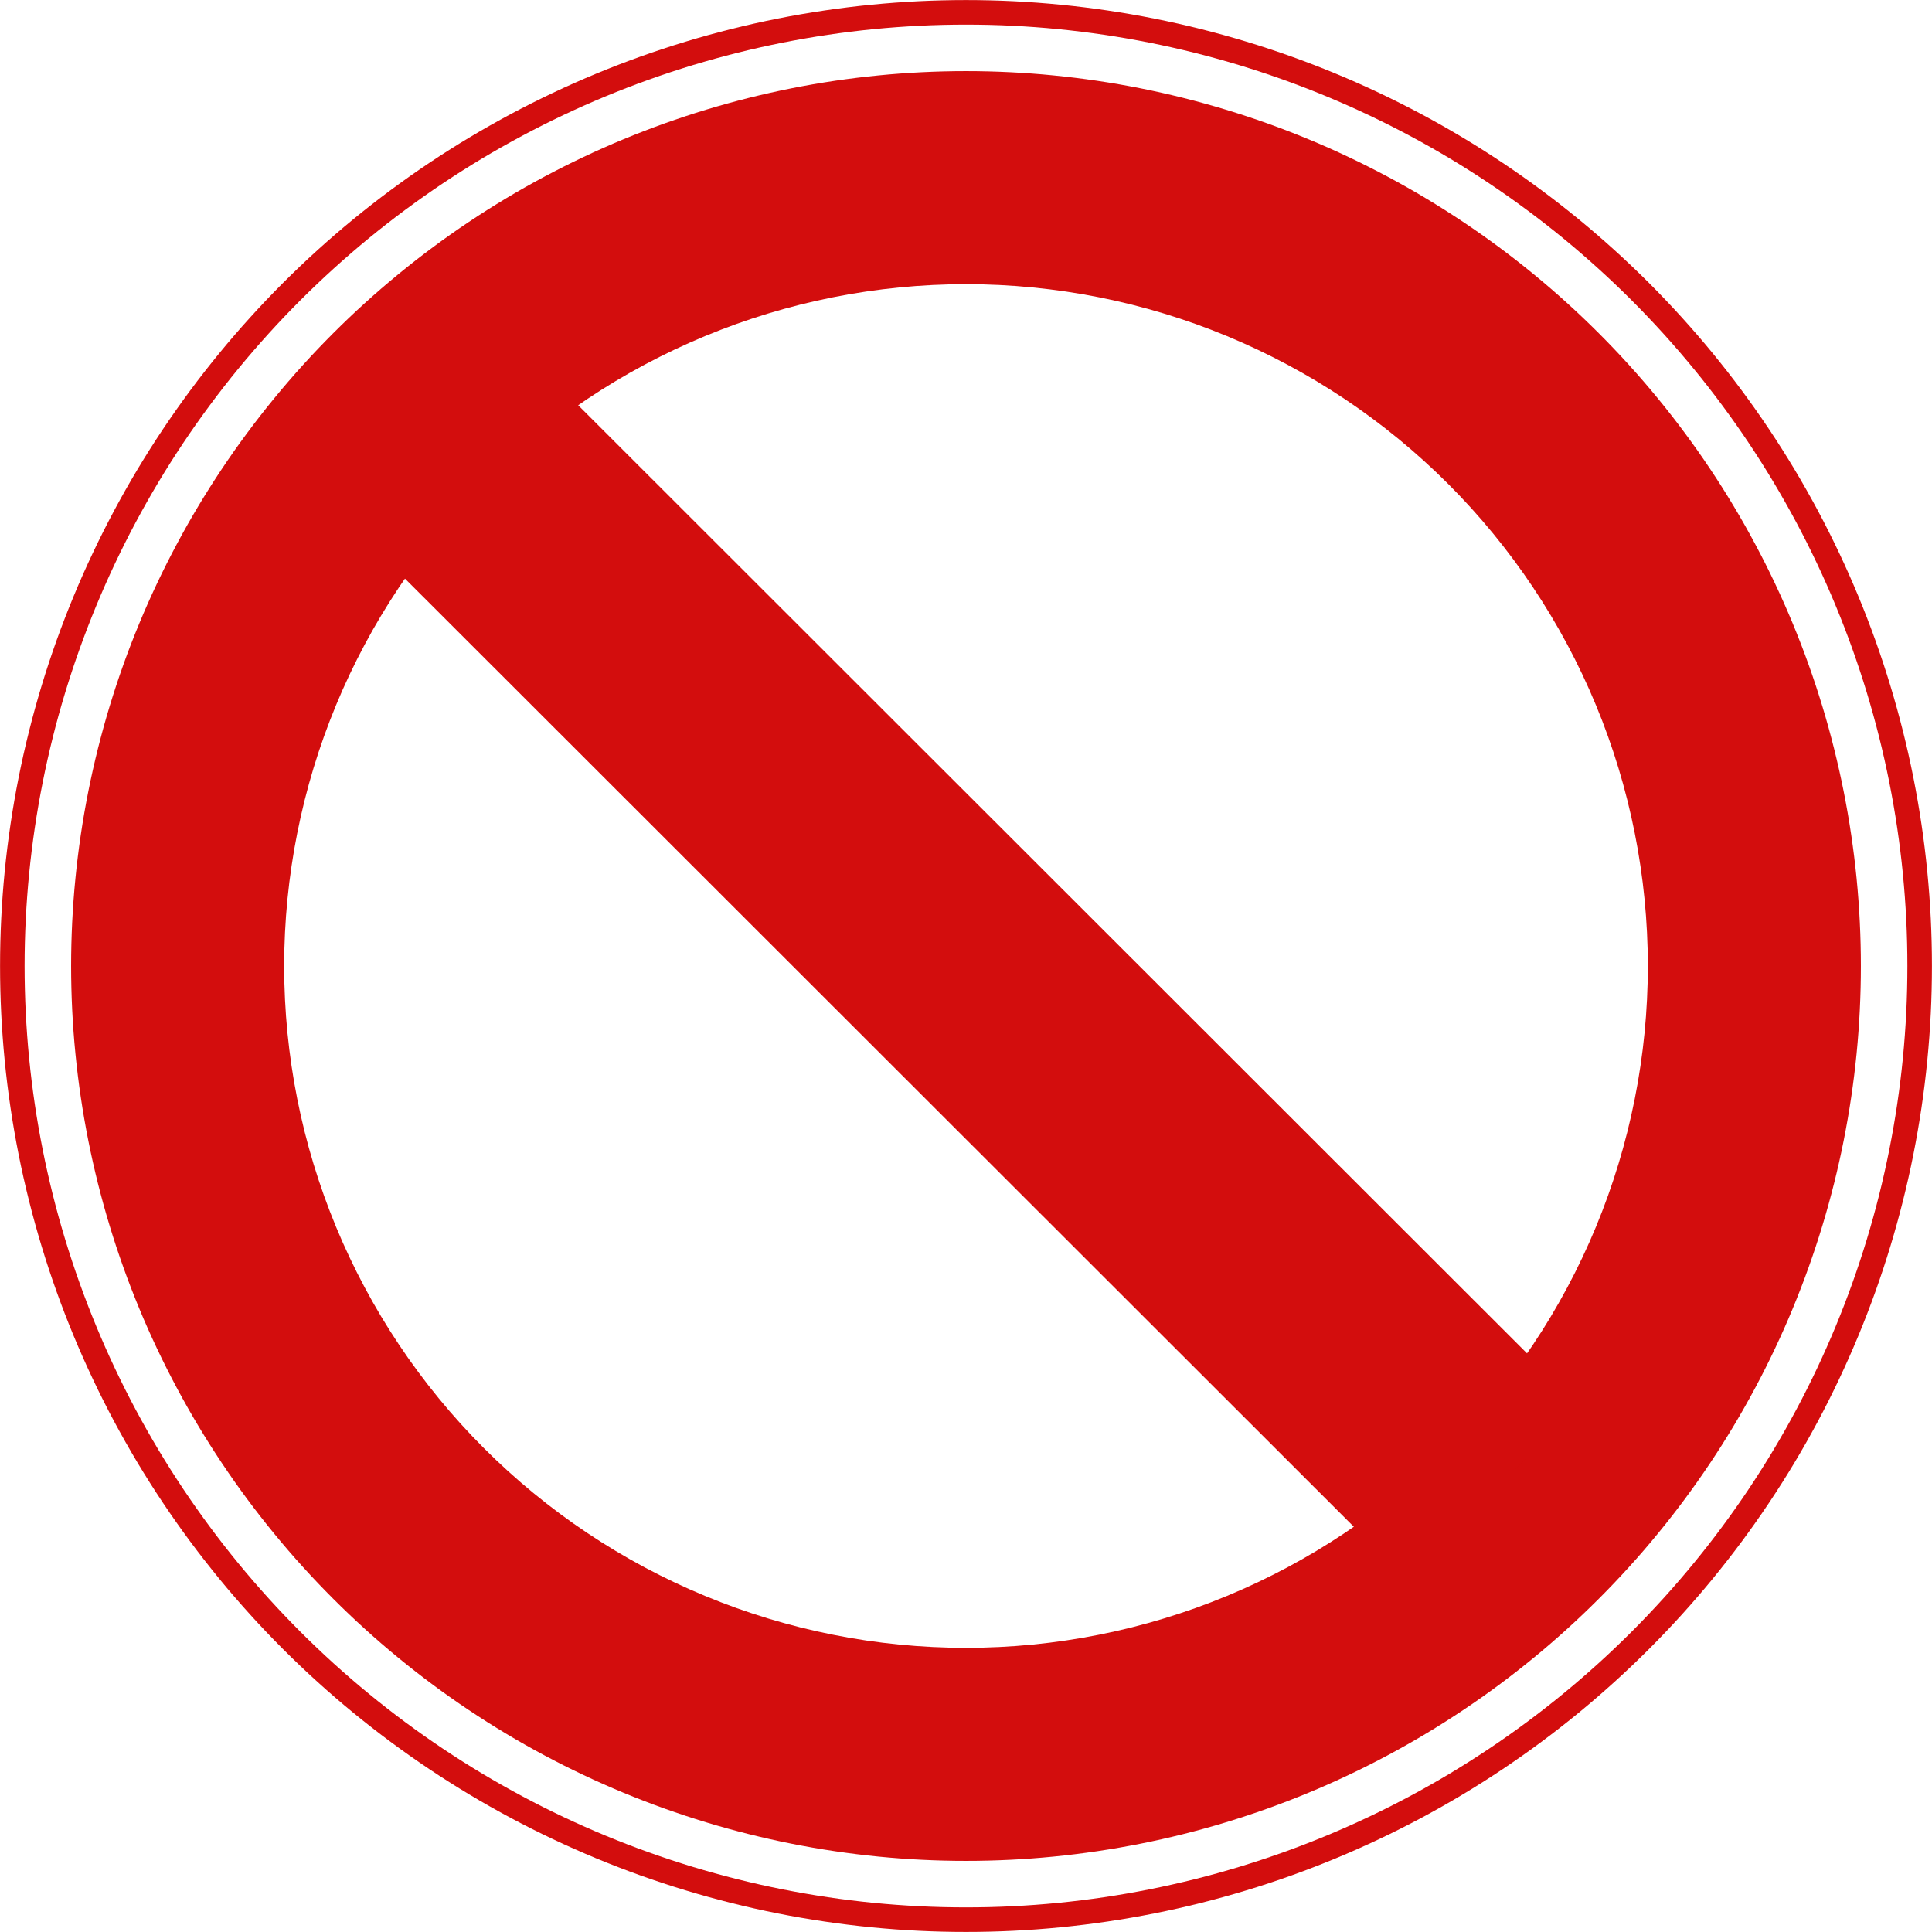
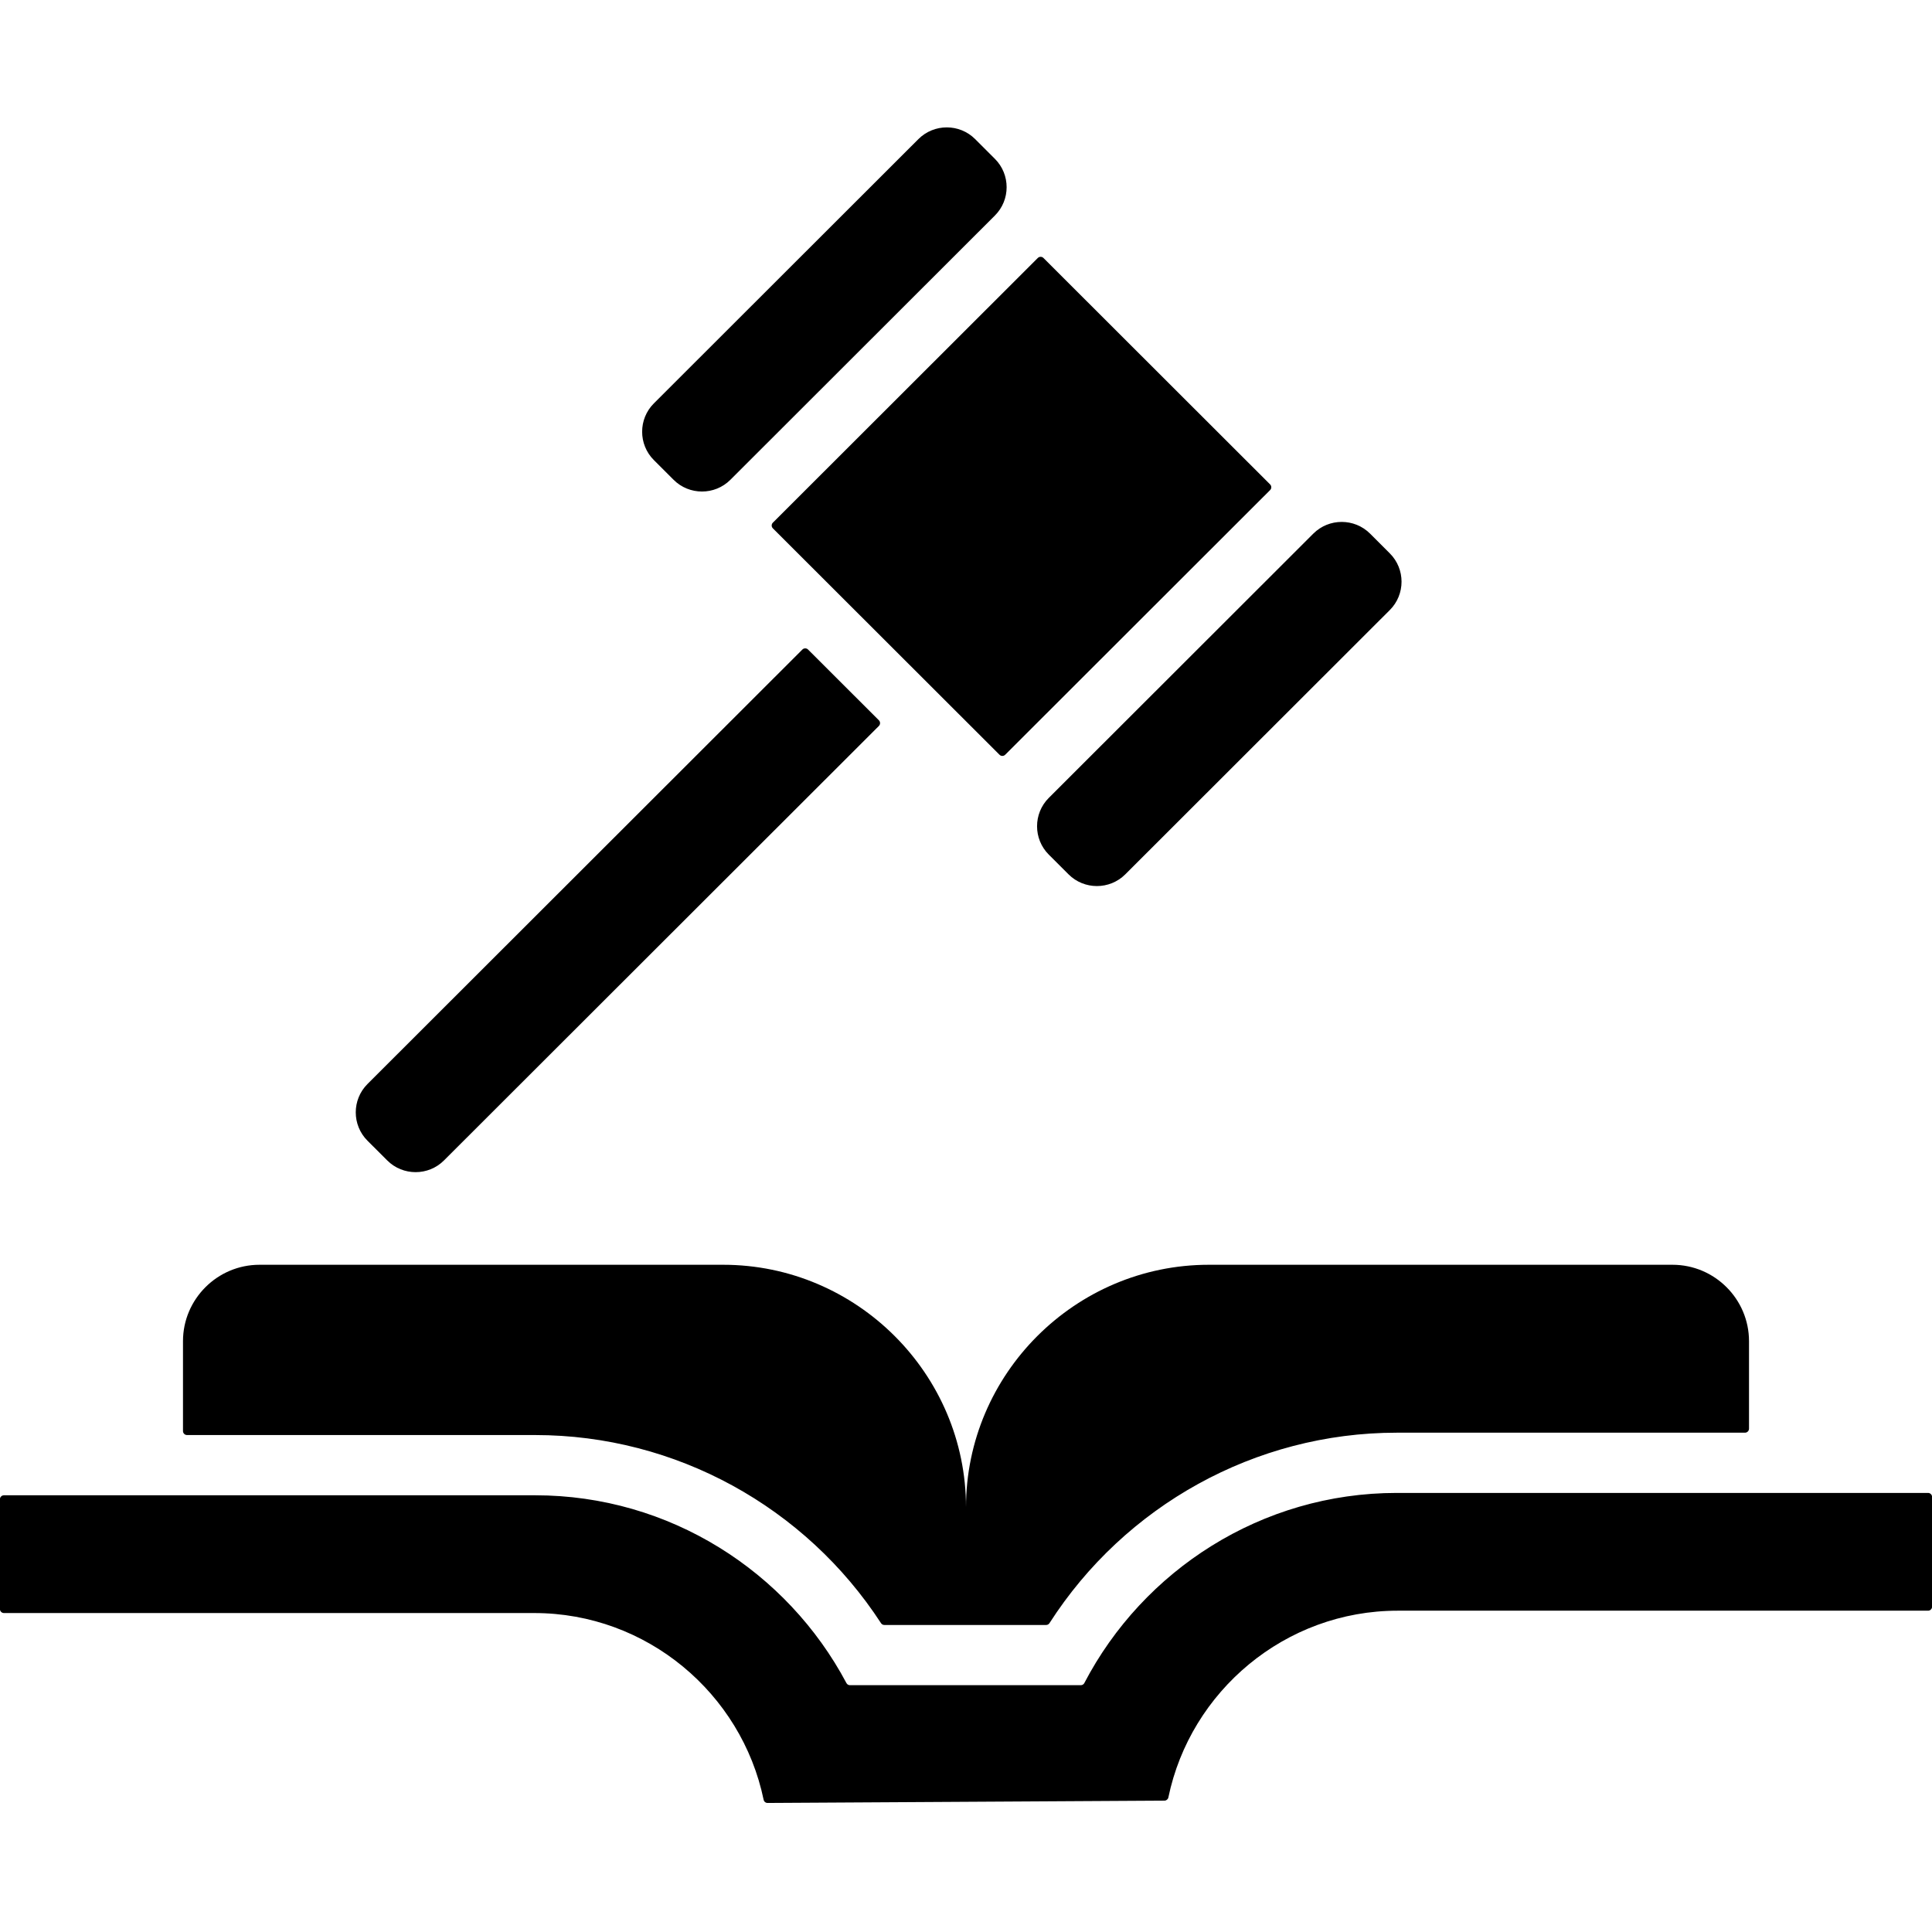
<svg xmlns="http://www.w3.org/2000/svg" width="512" zoomAndPan="magnify" viewBox="0 0 384 384" height="512" preserveAspectRatio="xMidYMid meet" version="1.0">
+   <defs>
+     <clipPath id="8d00214275">
+       <path d="M 0 25 L 384 25 L 384 358.711 L 0 358.711 Z M 0 25 " clip-rule="nonzero" />
+     </clipPath>
+   </defs>
  <rect x="-38.4" width="460.8" fill="#ffffff" y="-38.4" height="460.8" fill-opacity="1" />
  <rect x="-38.4" width="460.8" fill="#ffffff" y="-38.4" height="460.8" fill-opacity="1" />
-   <path fill="#d30d0d" d="M 383.988 192 C 383.988 195.145 383.91 198.281 383.758 201.422 C 383.602 204.559 383.371 207.691 383.062 210.82 C 382.758 213.945 382.371 217.062 381.91 220.172 C 381.449 223.277 380.914 226.375 380.301 229.457 C 379.688 232.539 379 235.602 378.234 238.648 C 377.473 241.699 376.633 244.727 375.723 247.73 C 374.809 250.738 373.824 253.723 372.766 256.68 C 371.707 259.637 370.578 262.57 369.375 265.473 C 368.172 268.375 366.898 271.246 365.555 274.086 C 364.211 276.926 362.801 279.734 361.32 282.504 C 359.836 285.273 358.289 288.008 356.676 290.703 C 355.059 293.398 353.379 296.051 351.633 298.664 C 349.887 301.277 348.078 303.844 346.207 306.367 C 344.336 308.891 342.402 311.367 340.41 313.797 C 338.414 316.227 336.363 318.605 334.254 320.934 C 332.145 323.262 329.977 325.535 327.758 327.758 C 325.535 329.98 323.258 332.145 320.93 334.254 C 318.602 336.363 316.227 338.418 313.797 340.41 C 311.367 342.402 308.891 344.336 306.367 346.207 C 303.844 348.078 301.277 349.887 298.664 351.633 C 296.051 353.379 293.398 355.059 290.703 356.676 C 288.008 358.289 285.273 359.84 282.504 361.32 C 279.73 362.801 276.926 364.215 274.086 365.555 C 271.246 366.898 268.375 368.172 265.469 369.375 C 262.566 370.578 259.637 371.707 256.68 372.766 C 253.719 373.824 250.738 374.812 247.73 375.723 C 244.723 376.633 241.695 377.473 238.648 378.234 C 235.602 379 232.535 379.688 229.453 380.301 C 226.375 380.914 223.277 381.449 220.172 381.91 C 217.062 382.371 213.945 382.758 210.816 383.066 C 207.691 383.375 204.559 383.605 201.422 383.758 C 198.281 383.914 195.141 383.988 192 383.988 C 188.859 383.988 185.719 383.914 182.578 383.758 C 179.441 383.605 176.309 383.375 173.18 383.066 C 170.055 382.758 166.938 382.371 163.828 381.91 C 160.723 381.449 157.625 380.914 154.543 380.301 C 151.461 379.688 148.398 379 145.352 378.234 C 142.301 377.473 139.273 376.633 136.27 375.723 C 133.262 374.812 130.277 373.824 127.32 372.766 C 124.363 371.707 121.43 370.578 118.527 369.375 C 115.625 368.172 112.754 366.898 109.914 365.555 C 107.074 364.215 104.27 362.801 101.496 361.32 C 98.727 359.84 95.992 358.289 93.297 356.676 C 90.602 355.059 87.949 353.379 85.336 351.633 C 82.723 349.887 80.156 348.078 77.633 346.207 C 75.109 344.336 72.633 342.402 70.203 340.41 C 67.773 338.418 65.395 336.363 63.066 334.254 C 60.738 332.145 58.465 329.98 56.242 327.758 C 54.02 325.535 51.855 323.262 49.746 320.934 C 47.637 318.605 45.582 316.227 43.59 313.797 C 41.598 311.367 39.664 308.891 37.793 306.367 C 35.922 303.844 34.113 301.277 32.367 298.664 C 30.621 296.051 28.941 293.398 27.324 290.703 C 25.711 288.008 24.16 285.273 22.68 282.504 C 21.199 279.734 19.785 276.926 18.445 274.086 C 17.102 271.246 15.828 268.375 14.625 265.473 C 13.422 262.57 12.293 259.637 11.234 256.68 C 10.176 253.723 9.191 250.738 8.277 247.73 C 7.367 244.727 6.527 241.699 5.766 238.648 C 5 235.602 4.312 232.539 3.699 229.457 C 3.086 226.375 2.551 223.277 2.09 220.172 C 1.629 217.062 1.242 213.945 0.934 210.82 C 0.629 207.691 0.395 204.559 0.242 201.422 C 0.086 198.281 0.012 195.145 0.012 192 C 0.012 188.859 0.086 185.719 0.242 182.582 C 0.395 179.441 0.629 176.309 0.934 173.184 C 1.242 170.055 1.629 166.938 2.09 163.828 C 2.551 160.723 3.086 157.629 3.699 154.547 C 4.312 151.465 5 148.398 5.766 145.352 C 6.527 142.305 7.367 139.277 8.277 136.27 C 9.191 133.262 10.176 130.281 11.234 127.32 C 12.293 124.363 13.422 121.434 14.625 118.531 C 15.828 115.625 17.102 112.754 18.445 109.914 C 19.785 107.074 21.199 104.27 22.68 101.496 C 24.16 98.727 25.711 95.992 27.324 93.297 C 28.941 90.602 30.621 87.949 32.367 85.336 C 34.113 82.727 35.922 80.156 37.793 77.633 C 39.664 75.109 41.598 72.633 43.59 70.203 C 45.582 67.773 47.637 65.398 49.746 63.07 C 51.855 60.742 54.02 58.465 56.242 56.242 C 58.465 54.023 60.738 51.855 63.066 49.746 C 65.395 47.637 67.773 45.586 70.203 43.59 C 72.633 41.598 75.109 39.664 77.633 37.793 C 80.156 35.922 82.723 34.113 85.336 32.367 C 87.949 30.621 90.602 28.941 93.297 27.324 C 95.992 25.711 98.727 24.164 101.496 22.68 C 104.27 21.199 107.074 19.789 109.914 18.445 C 112.754 17.102 115.625 15.828 118.527 14.625 C 121.43 13.422 124.363 12.293 127.32 11.234 C 130.277 10.176 133.262 9.191 136.27 8.277 C 139.273 7.367 142.301 6.527 145.352 5.766 C 148.398 5 151.461 4.312 154.543 3.699 C 157.625 3.086 160.723 2.551 163.828 2.09 C 166.938 1.629 170.055 1.242 173.18 0.938 C 176.309 0.629 179.441 0.398 182.578 0.242 C 185.719 0.09 188.859 0.012 192 0.012 C 195.141 0.012 198.281 0.09 201.422 0.242 C 204.559 0.398 207.691 0.629 210.816 0.938 C 213.945 1.242 217.062 1.629 220.172 2.09 C 223.277 2.551 226.375 3.086 229.453 3.699 C 232.535 4.312 235.602 5 238.648 5.766 C 241.695 6.527 244.723 7.367 247.73 8.277 C 250.738 9.191 253.719 10.176 256.68 11.234 C 259.637 12.293 262.566 13.422 265.469 14.625 C 268.375 15.828 271.246 17.102 274.086 18.445 C 276.926 19.789 279.73 21.199 282.504 22.68 C 285.273 24.164 288.008 25.711 290.703 27.324 C 293.398 28.941 296.051 30.621 298.664 32.367 C 301.277 34.113 303.844 35.922 306.367 37.793 C 308.891 39.664 311.367 41.598 313.797 43.59 C 316.227 45.586 318.605 47.637 320.93 49.746 C 323.258 51.855 325.535 54.023 327.758 56.242 C 329.977 58.465 332.145 60.742 334.254 63.07 C 336.363 65.398 338.414 67.773 340.41 70.203 C 342.402 72.633 344.336 75.109 346.207 77.633 C 348.078 80.156 349.887 82.727 351.633 85.336 C 353.379 87.949 355.059 90.602 356.676 93.297 C 358.289 95.992 359.836 98.727 361.32 101.496 C 362.801 104.27 364.211 107.074 365.555 109.914 C 366.898 112.754 368.172 115.625 369.375 118.531 C 370.578 121.434 371.707 124.363 372.766 127.32 C 373.824 130.281 374.809 133.262 375.723 136.27 C 376.633 139.277 377.473 142.305 378.234 145.352 C 379 148.398 379.688 151.465 380.301 154.547 C 380.914 157.629 381.449 160.723 381.91 163.828 C 382.371 166.938 382.758 170.055 383.062 173.184 C 383.371 176.309 383.602 179.441 383.758 182.582 C 383.91 185.719 383.988 188.859 383.988 192 Z M 383.988 192 " fill-opacity="1" fill-rule="nonzero" />
-   <path fill="#ffffff" d="M 379.109 192 C 379.109 195.062 379.035 198.121 378.887 201.18 C 378.734 204.238 378.508 207.293 378.211 210.34 C 377.91 213.387 377.535 216.426 377.086 219.453 C 376.637 222.484 376.113 225.5 375.516 228.504 C 374.918 231.508 374.246 234.492 373.504 237.465 C 372.758 240.434 371.941 243.387 371.055 246.316 C 370.164 249.246 369.203 252.152 368.172 255.035 C 367.141 257.918 366.039 260.773 364.867 263.605 C 363.695 266.434 362.453 269.23 361.145 272 C 359.836 274.77 358.461 277.504 357.016 280.203 C 355.574 282.902 354.062 285.566 352.488 288.195 C 350.914 290.82 349.277 293.406 347.578 295.953 C 345.875 298.5 344.113 301.004 342.289 303.461 C 340.465 305.922 338.582 308.336 336.637 310.703 C 334.695 313.07 332.695 315.387 330.641 317.656 C 328.582 319.926 326.473 322.141 324.309 324.309 C 322.141 326.473 319.926 328.582 317.656 330.641 C 315.387 332.695 313.07 334.695 310.703 336.637 C 308.336 338.582 305.922 340.465 303.461 342.289 C 301 344.113 298.5 345.875 295.953 347.578 C 293.406 349.277 290.82 350.914 288.195 352.492 C 285.566 354.066 282.902 355.574 280.203 357.016 C 277.504 358.461 274.77 359.836 272 361.145 C 269.23 362.457 266.434 363.695 263.605 364.867 C 260.773 366.039 257.918 367.141 255.035 368.172 C 252.152 369.203 249.246 370.164 246.316 371.055 C 243.383 371.941 240.434 372.758 237.465 373.504 C 234.492 374.246 231.508 374.918 228.504 375.516 C 225.5 376.113 222.484 376.637 219.453 377.086 C 216.426 377.535 213.387 377.91 210.34 378.211 C 207.293 378.512 204.238 378.734 201.18 378.887 C 198.121 379.035 195.062 379.109 192 379.109 C 188.938 379.109 185.875 379.035 182.82 378.887 C 179.762 378.734 176.707 378.512 173.66 378.211 C 170.613 377.91 167.574 377.535 164.543 377.086 C 161.516 376.637 158.5 376.113 155.496 375.516 C 152.492 374.918 149.504 374.246 146.535 373.504 C 143.566 372.758 140.613 371.941 137.684 371.055 C 134.754 370.164 131.848 369.203 128.965 368.172 C 126.082 367.141 123.223 366.039 120.395 364.867 C 117.566 363.695 114.766 362.457 112 361.145 C 109.23 359.836 106.496 358.461 103.797 357.016 C 101.094 355.574 98.434 354.066 95.805 352.492 C 93.18 350.914 90.594 349.277 88.047 347.578 C 85.5 345.875 82.996 344.113 80.539 342.289 C 78.078 340.465 75.664 338.582 73.297 336.637 C 70.93 334.695 68.613 332.695 66.344 330.641 C 64.074 328.582 61.859 326.473 59.691 324.309 C 57.527 322.141 55.414 319.926 53.359 317.656 C 51.305 315.387 49.305 313.07 47.359 310.703 C 45.418 308.336 43.535 305.922 41.711 303.461 C 39.887 301.004 38.125 298.5 36.422 295.953 C 34.723 293.406 33.082 290.82 31.508 288.195 C 29.934 285.566 28.426 282.902 26.98 280.203 C 25.539 277.504 24.164 274.77 22.852 272 C 21.543 269.23 20.305 266.434 19.133 263.605 C 17.961 260.773 16.859 257.918 15.828 255.035 C 14.793 252.152 13.836 249.246 12.945 246.316 C 12.055 243.387 11.238 240.434 10.496 237.465 C 9.754 234.492 9.082 231.508 8.484 228.504 C 7.887 225.5 7.363 222.484 6.914 219.453 C 6.465 216.426 6.09 213.387 5.789 210.34 C 5.488 207.293 5.266 204.238 5.113 201.18 C 4.965 198.121 4.887 195.062 4.887 192 C 4.887 188.938 4.965 185.879 5.113 182.82 C 5.266 179.762 5.488 176.707 5.789 173.66 C 6.09 170.613 6.465 167.574 6.914 164.547 C 7.363 161.516 7.887 158.5 8.484 155.496 C 9.082 152.492 9.754 149.508 10.496 146.535 C 11.238 143.566 12.055 140.613 12.945 137.684 C 13.836 134.754 14.793 131.848 15.828 128.965 C 16.859 126.082 17.961 123.227 19.133 120.395 C 20.305 117.566 21.543 114.77 22.852 112 C 24.164 109.23 25.539 106.496 26.98 103.797 C 28.426 101.098 29.934 98.434 31.508 95.805 C 33.082 93.18 34.723 90.594 36.422 88.047 C 38.125 85.5 39.887 82.996 41.711 80.539 C 43.535 78.078 45.418 75.664 47.359 73.297 C 49.305 70.93 51.305 68.613 53.359 66.344 C 55.414 64.074 57.527 61.859 59.691 59.691 C 61.859 57.527 64.074 55.418 66.344 53.359 C 68.613 51.305 70.93 49.305 73.297 47.359 C 75.664 45.418 78.078 43.535 80.539 41.711 C 82.996 39.887 85.5 38.125 88.047 36.422 C 90.594 34.723 93.18 33.082 95.805 31.508 C 98.434 29.934 101.094 28.426 103.797 26.984 C 106.496 25.539 109.23 24.164 112 22.855 C 114.766 21.543 117.566 20.305 120.395 19.133 C 123.223 17.961 126.082 16.859 128.965 15.828 C 131.848 14.797 134.754 13.836 137.684 12.945 C 140.613 12.059 143.566 11.242 146.535 10.496 C 149.504 9.754 152.492 9.082 155.496 8.484 C 158.5 7.887 161.516 7.363 164.543 6.914 C 167.574 6.465 170.613 6.09 173.66 5.789 C 176.707 5.488 179.762 5.266 182.82 5.113 C 185.875 4.965 188.938 4.891 192 4.891 C 195.062 4.891 198.121 4.965 201.18 5.113 C 204.238 5.266 207.293 5.488 210.34 5.789 C 213.387 6.09 216.426 6.465 219.453 6.914 C 222.484 7.363 225.5 7.887 228.504 8.484 C 231.508 9.082 234.492 9.754 237.465 10.496 C 240.434 11.242 243.383 12.059 246.316 12.945 C 249.246 13.836 252.152 14.797 255.035 15.828 C 257.918 16.859 260.773 17.961 263.605 19.133 C 266.434 20.305 269.23 21.543 272 22.855 C 274.77 24.164 277.504 25.539 280.203 26.984 C 282.902 28.426 285.566 29.934 288.195 31.508 C 290.82 33.082 293.406 34.723 295.953 36.422 C 298.5 38.125 301 39.887 303.461 41.711 C 305.922 43.535 308.336 45.418 310.703 47.359 C 313.07 49.305 315.387 51.305 317.656 53.359 C 319.926 55.418 322.141 57.527 324.309 59.691 C 326.473 61.859 328.582 64.074 330.641 66.344 C 332.695 68.613 334.695 70.93 336.637 73.297 C 338.582 75.664 340.465 78.078 342.289 80.539 C 344.113 82.996 345.875 85.5 347.578 88.047 C 349.277 90.594 350.914 93.18 352.488 95.805 C 354.062 98.434 355.574 101.098 357.016 103.797 C 358.461 106.496 359.836 109.23 361.145 112 C 362.453 114.77 363.695 117.566 364.867 120.395 C 366.039 123.227 367.141 126.082 368.172 128.965 C 369.203 131.848 370.164 134.754 371.055 137.684 C 371.941 140.613 372.758 143.566 373.504 146.535 C 374.246 149.508 374.918 152.492 375.516 155.496 C 376.113 158.5 376.637 161.516 377.086 164.547 C 377.535 167.574 377.91 170.613 378.211 173.66 C 378.508 176.707 378.734 179.762 378.887 182.82 C 379.035 185.879 379.109 188.938 379.109 192 Z M 379.109 192 " fill-opacity="1" fill-rule="nonzero" />
-   <path fill="#d30d0d" d="M 369.867 192 C 369.867 194.91 369.797 197.82 369.652 200.727 C 369.512 203.637 369.297 206.539 369.012 209.434 C 368.727 212.332 368.367 215.219 367.941 218.098 C 367.516 220.977 367.016 223.844 366.449 226.699 C 365.883 229.555 365.242 232.395 364.535 235.219 C 363.828 238.043 363.055 240.848 362.207 243.633 C 361.363 246.418 360.449 249.18 359.469 251.922 C 358.488 254.664 357.441 257.379 356.328 260.066 C 355.215 262.758 354.035 265.418 352.789 268.047 C 351.547 270.68 350.238 273.277 348.863 275.848 C 347.492 278.414 346.059 280.945 344.562 283.441 C 343.066 285.938 341.508 288.398 339.891 290.816 C 338.273 293.238 336.598 295.617 334.863 297.957 C 333.129 300.293 331.34 302.586 329.492 304.836 C 327.648 307.09 325.746 309.293 323.789 311.449 C 321.836 313.605 319.828 315.711 317.77 317.77 C 315.711 319.828 313.605 321.836 311.449 323.789 C 309.293 325.746 307.09 327.648 304.836 329.492 C 302.586 331.34 300.293 333.129 297.957 334.863 C 295.617 336.598 293.238 338.273 290.816 339.891 C 288.398 341.508 285.938 343.066 283.441 344.562 C 280.945 346.059 278.414 347.492 275.848 348.863 C 273.277 350.238 270.68 351.547 268.047 352.789 C 265.418 354.035 262.758 355.215 260.066 356.328 C 257.379 357.441 254.664 358.488 251.922 359.469 C 249.18 360.449 246.418 361.363 243.633 362.207 C 240.848 363.055 238.043 363.828 235.219 364.535 C 232.395 365.242 229.555 365.883 226.699 366.449 C 223.844 367.016 220.977 367.516 218.098 367.941 C 215.219 368.367 212.332 368.727 209.434 369.012 C 206.539 369.297 203.637 369.512 200.727 369.652 C 197.82 369.797 194.91 369.867 192 369.867 C 189.09 369.867 186.18 369.797 183.273 369.652 C 180.367 369.512 177.465 369.297 174.566 369.012 C 171.668 368.727 168.781 368.367 165.902 367.941 C 163.023 367.516 160.156 367.016 157.301 366.449 C 154.445 365.883 151.605 365.242 148.781 364.535 C 145.957 363.828 143.152 363.055 140.367 362.207 C 137.582 361.363 134.82 360.449 132.078 359.469 C 129.34 358.488 126.625 357.441 123.934 356.328 C 121.246 355.215 118.586 354.035 115.953 352.789 C 113.32 351.547 110.723 350.238 108.156 348.863 C 105.586 347.492 103.055 346.059 100.559 344.562 C 98.062 343.066 95.602 341.508 93.184 339.891 C 90.762 338.273 88.383 336.598 86.047 334.863 C 83.707 333.129 81.414 331.34 79.164 329.492 C 76.914 327.648 74.711 325.746 72.551 323.789 C 70.395 321.836 68.289 319.828 66.23 317.77 C 64.172 315.711 62.164 313.605 60.211 311.449 C 58.254 309.293 56.355 307.09 54.508 304.836 C 52.66 302.586 50.871 300.293 49.137 297.957 C 47.402 295.617 45.727 293.238 44.109 290.816 C 42.492 288.398 40.938 285.938 39.438 283.441 C 37.941 280.945 36.508 278.414 35.137 275.848 C 33.766 273.277 32.457 270.68 31.211 268.047 C 29.965 265.418 28.785 262.758 27.672 260.066 C 26.559 257.379 25.512 254.664 24.531 251.922 C 23.551 249.18 22.637 246.418 21.793 243.633 C 20.949 240.848 20.172 238.043 19.465 235.219 C 18.758 232.395 18.121 229.555 17.551 226.699 C 16.984 223.844 16.484 220.977 16.059 218.098 C 15.633 215.219 15.277 212.332 14.992 209.434 C 14.703 206.539 14.492 203.637 14.348 200.727 C 14.207 197.82 14.133 194.91 14.133 192 C 14.133 189.09 14.207 186.18 14.348 183.273 C 14.492 180.367 14.703 177.465 14.992 174.566 C 15.277 171.668 15.633 168.781 16.059 165.902 C 16.484 163.023 16.984 160.156 17.551 157.301 C 18.121 154.445 18.758 151.605 19.465 148.781 C 20.172 145.957 20.949 143.152 21.793 140.367 C 22.637 137.582 23.551 134.82 24.531 132.078 C 25.512 129.34 26.559 126.625 27.672 123.934 C 28.785 121.246 29.965 118.586 31.211 115.953 C 32.457 113.32 33.766 110.723 35.137 108.156 C 36.508 105.586 37.941 103.055 39.438 100.559 C 40.938 98.062 42.492 95.602 44.109 93.184 C 45.727 90.762 47.402 88.383 49.137 86.047 C 50.871 83.707 52.66 81.414 54.508 79.164 C 56.355 76.914 58.254 74.711 60.211 72.551 C 62.164 70.395 64.172 68.289 66.23 66.23 C 68.289 64.172 70.395 62.164 72.551 60.211 C 74.711 58.254 76.914 56.355 79.164 54.508 C 81.414 52.66 83.707 50.871 86.047 49.137 C 88.383 47.402 90.762 45.727 93.184 44.109 C 95.602 42.492 98.062 40.938 100.559 39.438 C 103.055 37.941 105.586 36.508 108.156 35.137 C 110.723 33.766 113.32 32.457 115.953 31.211 C 118.586 29.965 121.246 28.785 123.934 27.672 C 126.625 26.559 129.34 25.512 132.078 24.531 C 134.82 23.551 137.582 22.637 140.367 21.793 C 143.152 20.949 145.957 20.172 148.781 19.465 C 151.605 18.758 154.445 18.121 157.301 17.551 C 160.156 16.984 163.023 16.484 165.902 16.059 C 168.781 15.633 171.668 15.277 174.566 14.992 C 177.465 14.703 180.367 14.492 183.273 14.348 C 186.18 14.207 189.09 14.133 192 14.133 C 194.91 14.133 197.82 14.207 200.727 14.348 C 203.637 14.492 206.539 14.703 209.434 14.992 C 212.332 15.277 215.219 15.633 218.098 16.059 C 220.977 16.484 223.844 16.984 226.699 17.551 C 229.555 18.121 232.395 18.758 235.219 19.465 C 238.043 20.172 240.848 20.949 243.633 21.793 C 246.418 22.637 249.18 23.551 251.922 24.531 C 254.664 25.512 257.379 26.559 260.066 27.672 C 262.758 28.785 265.418 29.965 268.047 31.211 C 270.68 32.457 273.277 33.766 275.848 35.137 C 278.414 36.508 280.945 37.941 283.441 39.438 C 285.938 40.938 288.398 42.492 290.816 44.109 C 293.238 45.727 295.617 47.402 297.957 49.137 C 300.293 50.871 302.586 52.66 304.836 54.508 C 307.09 56.355 309.293 58.254 311.449 60.211 C 313.605 62.164 315.711 64.172 317.77 66.23 C 319.828 68.289 321.836 70.395 323.789 72.551 C 325.746 74.711 327.648 76.914 329.492 79.164 C 331.34 81.414 333.129 83.707 334.863 86.047 C 336.598 88.383 338.273 90.762 339.891 93.184 C 341.508 95.602 343.066 98.062 344.562 100.559 C 346.059 103.055 347.492 105.586 348.863 108.156 C 350.238 110.723 351.547 113.32 352.789 115.953 C 354.035 118.586 355.215 121.246 356.328 123.934 C 357.441 126.625 358.488 129.34 359.469 132.078 C 360.449 134.82 361.363 137.582 362.207 140.367 C 363.055 143.152 363.828 145.957 364.535 148.781 C 365.242 151.605 365.883 154.445 366.449 157.301 C 367.016 160.156 367.516 163.023 367.941 165.902 C 368.367 168.781 368.727 171.668 369.012 174.566 C 369.297 177.465 369.512 180.367 369.652 183.273 C 369.797 186.18 369.867 189.09 369.867 192 Z M 369.867 192 " fill-opacity="1" fill-rule="nonzero" />
-   <path fill="#ffffff" d="M 327.52 192 C 327.52 194.219 327.465 196.434 327.355 198.652 C 327.246 200.867 327.082 203.078 326.867 205.285 C 326.648 207.492 326.379 209.691 326.051 211.887 C 325.727 214.078 325.348 216.266 324.914 218.438 C 324.48 220.613 323.996 222.777 323.457 224.93 C 322.918 227.082 322.328 229.219 321.684 231.34 C 321.039 233.461 320.344 235.566 319.598 237.656 C 318.852 239.742 318.051 241.812 317.203 243.863 C 316.355 245.91 315.457 247.938 314.508 249.941 C 313.559 251.949 312.562 253.93 311.516 255.883 C 310.473 257.84 309.379 259.77 308.238 261.672 C 307.098 263.574 305.914 265.445 304.68 267.289 C 303.449 269.137 302.172 270.949 300.852 272.73 C 299.527 274.512 298.164 276.258 296.758 277.973 C 295.352 279.688 293.902 281.367 292.414 283.008 C 290.922 284.652 289.395 286.258 287.828 287.828 C 286.258 289.395 284.652 290.926 283.008 292.414 C 281.367 293.902 279.688 295.352 277.973 296.758 C 276.258 298.164 274.512 299.527 272.73 300.852 C 270.949 302.172 269.133 303.449 267.289 304.68 C 265.445 305.914 263.574 307.098 261.672 308.238 C 259.77 309.379 257.84 310.473 255.883 311.52 C 253.926 312.562 251.945 313.559 249.941 314.508 C 247.938 315.457 245.91 316.355 243.859 317.203 C 241.812 318.051 239.742 318.852 237.656 319.598 C 235.566 320.344 233.461 321.039 231.34 321.684 C 229.219 322.328 227.082 322.918 224.93 323.457 C 222.777 323.996 220.613 324.484 218.438 324.914 C 216.262 325.348 214.078 325.727 211.887 326.051 C 209.691 326.379 207.492 326.648 205.285 326.867 C 203.078 327.086 200.863 327.246 198.648 327.355 C 196.434 327.465 194.219 327.52 192 327.52 C 189.781 327.52 187.566 327.465 185.352 327.355 C 183.137 327.246 180.926 327.086 178.719 326.867 C 176.512 326.648 174.309 326.379 172.117 326.055 C 169.922 325.727 167.738 325.348 165.562 324.914 C 163.387 324.484 161.223 323.996 159.07 323.457 C 156.922 322.918 154.785 322.328 152.66 321.684 C 150.539 321.039 148.434 320.344 146.344 319.598 C 144.258 318.852 142.188 318.051 140.141 317.203 C 138.09 316.355 136.062 315.457 134.059 314.508 C 132.055 313.559 130.074 312.562 128.117 311.52 C 126.16 310.473 124.23 309.379 122.328 308.238 C 120.426 307.098 118.555 305.914 116.711 304.68 C 114.867 303.449 113.055 302.172 111.273 300.852 C 109.492 299.527 107.742 298.164 106.027 296.758 C 104.312 295.352 102.637 293.902 100.992 292.414 C 99.348 290.926 97.742 289.395 96.176 287.828 C 94.605 286.258 93.078 284.652 91.586 283.008 C 90.098 281.367 88.648 279.688 87.242 277.973 C 85.836 276.258 84.473 274.512 83.152 272.73 C 81.828 270.949 80.555 269.137 79.32 267.289 C 78.09 265.445 76.902 263.574 75.762 261.672 C 74.621 259.77 73.527 257.84 72.484 255.883 C 71.438 253.93 70.441 251.949 69.492 249.941 C 68.543 247.938 67.645 245.91 66.797 243.863 C 65.949 241.812 65.152 239.742 64.402 237.656 C 63.656 235.566 62.961 233.461 62.316 231.34 C 61.672 229.219 61.082 227.082 60.543 224.93 C 60.004 222.777 59.52 220.613 59.086 218.438 C 58.652 216.266 58.273 214.078 57.949 211.887 C 57.625 209.691 57.352 207.492 57.133 205.285 C 56.918 203.078 56.754 200.867 56.645 198.652 C 56.535 196.434 56.48 194.219 56.48 192 C 56.48 189.781 56.535 187.566 56.645 185.352 C 56.754 183.137 56.918 180.926 57.133 178.719 C 57.352 176.512 57.625 174.309 57.949 172.117 C 58.273 169.922 58.652 167.738 59.086 165.562 C 59.52 163.387 60.004 161.223 60.543 159.074 C 61.082 156.922 61.672 154.785 62.316 152.66 C 62.961 150.539 63.656 148.434 64.402 146.348 C 65.152 144.258 65.949 142.188 66.797 140.141 C 67.645 138.09 68.543 136.062 69.492 134.059 C 70.441 132.055 71.438 130.074 72.484 128.117 C 73.527 126.16 74.621 124.234 75.762 122.332 C 76.902 120.43 78.09 118.555 79.32 116.711 C 80.555 114.867 81.828 113.055 83.152 111.273 C 84.473 109.492 85.836 107.742 87.242 106.027 C 88.648 104.312 90.098 102.637 91.586 100.992 C 93.078 99.348 94.605 97.742 96.176 96.176 C 97.742 94.605 99.348 93.078 100.992 91.59 C 102.637 90.098 104.312 88.652 106.027 87.242 C 107.742 85.836 109.492 84.473 111.273 83.152 C 113.055 81.832 114.867 80.555 116.711 79.32 C 118.555 78.09 120.426 76.902 122.328 75.762 C 124.23 74.621 126.16 73.531 128.117 72.484 C 130.074 71.438 132.055 70.441 134.059 69.492 C 136.062 68.547 138.09 67.648 140.141 66.797 C 142.188 65.949 144.258 65.152 146.344 64.402 C 148.434 63.656 150.539 62.961 152.66 62.316 C 154.785 61.672 156.922 61.082 159.07 60.543 C 161.223 60.004 163.387 59.52 165.562 59.086 C 167.738 58.652 169.922 58.273 172.117 57.949 C 174.309 57.625 176.512 57.352 178.719 57.137 C 180.926 56.918 183.137 56.754 185.352 56.645 C 187.566 56.535 189.781 56.48 192 56.48 C 194.219 56.48 196.434 56.535 198.648 56.645 C 200.863 56.754 203.078 56.918 205.285 57.137 C 207.492 57.352 209.691 57.625 211.887 57.949 C 214.078 58.273 216.262 58.652 218.438 59.086 C 220.613 59.52 222.777 60.004 224.93 60.543 C 227.082 61.082 229.219 61.672 231.34 62.316 C 233.461 62.961 235.566 63.656 237.656 64.402 C 239.742 65.152 241.812 65.949 243.859 66.797 C 245.91 67.648 247.938 68.547 249.941 69.492 C 251.945 70.441 253.926 71.438 255.883 72.484 C 257.84 73.531 259.77 74.621 261.672 75.762 C 263.574 76.902 265.445 78.09 267.289 79.32 C 269.133 80.555 270.949 81.832 272.73 83.152 C 274.512 84.473 276.258 85.836 277.973 87.242 C 279.688 88.652 281.367 90.098 283.008 91.59 C 284.652 93.078 286.258 94.605 287.828 96.176 C 289.395 97.742 290.922 99.348 292.414 100.992 C 293.902 102.637 295.352 104.312 296.758 106.027 C 298.164 107.742 299.527 109.492 300.852 111.273 C 302.172 113.055 303.449 114.867 304.68 116.711 C 305.914 118.555 307.098 120.43 308.238 122.332 C 309.379 124.234 310.473 126.16 311.516 128.117 C 312.562 130.074 313.559 132.055 314.508 134.059 C 315.457 136.062 316.355 138.09 317.203 140.141 C 318.051 142.188 318.852 144.258 319.598 146.348 C 320.344 148.434 321.039 150.539 321.684 152.66 C 322.328 154.785 322.918 156.922 323.457 159.074 C 323.996 161.223 324.48 163.387 324.914 165.562 C 325.348 167.738 325.727 169.922 326.051 172.117 C 326.379 174.309 326.648 176.512 326.867 178.719 C 327.082 180.926 327.246 183.137 327.355 185.352 C 327.465 187.566 327.52 189.781 327.52 192 Z M 327.52 192 " fill-opacity="1" fill-rule="nonzero" />
-   <path fill="#d30d0d" d="M 104.547 70.18 L 313.887 279.363 L 279.457 313.82 L 70.117 104.637 Z M 104.547 70.18 " fill-opacity="1" fill-rule="evenodd" />
+   <g clip-path="url(#8d00214275)">
+     <path fill="#000000" d="M 240.266 251.383 L 332.426 251.383 C 340.801 251.383 347.629 258.207 347.629 266.57 L 347.629 283.961 C 347.629 284.402 347.27 284.758 346.828 284.758 L 277.621 284.758 C 249.461 284.758 223.551 299.293 208.594 322.609 C 208.441 322.844 208.203 322.977 207.922 322.977 L 175.777 322.977 C 175.5 322.977 175.258 322.848 175.105 322.613 C 160.098 299.555 134.344 285.227 106.383 285.227 L 37.172 285.227 C 36.73 285.227 36.371 284.871 36.371 284.43 L 36.371 266.57 C 36.371 258.207 43.203 251.383 51.574 251.383 L 143.734 251.383 C 170.281 251.383 192 273.082 192 299.602 C 192 273.082 213.719 251.383 240.266 251.383 Z M 277.621 296.73 C 250.703 296.73 227.215 312.113 215.52 334.516 C 215.379 334.789 215.117 334.945 214.812 334.945 L 168.941 334.945 C 168.637 334.945 168.379 334.789 168.234 334.523 C 156.461 312.371 133.109 297.199 106.379 297.199 L 0.785 297.199 C 0.344 297.199 -0.016 297.555 -0.016 297.996 L -0.016 319.805 C -0.016 320.246 0.344 320.605 0.785 320.605 L 106.191 320.605 C 128.574 320.605 147.395 336.598 151.777 357.715 C 151.852 358.09 152.18 358.352 152.562 358.352 L 231.445 357.891 C 231.828 357.887 232.145 357.625 232.223 357.254 C 236.602 336.133 255.422 320.137 277.809 320.137 L 383.219 320.137 C 383.656 320.137 384.016 319.777 384.016 319.336 L 384.016 297.527 C 384.016 297.09 383.656 296.73 383.219 296.73 Z M 193.816 27.645 L 197.746 31.574 C 200.852 34.676 200.852 39.734 197.746 42.836 L 145.16 95.371 C 142.059 98.469 136.996 98.469 133.891 95.371 L 129.957 91.441 C 126.855 88.34 126.855 83.281 129.957 80.18 L 182.543 27.645 C 185.648 24.543 190.711 24.543 193.816 27.645 Z M 272.309 106.059 L 276.238 109.988 C 279.344 113.09 279.344 118.148 276.238 121.25 L 223.656 173.785 C 220.551 176.887 215.488 176.887 212.383 173.785 L 208.449 169.855 C 205.348 166.754 205.348 161.695 208.449 158.594 L 261.035 106.059 C 264.141 102.961 269.203 102.961 272.309 106.059 Z M 207.398 51.277 C 207.242 51.121 207.055 51.043 206.832 51.043 C 206.609 51.043 206.422 51.125 206.266 51.281 C 206.258 51.289 206.246 51.301 206.234 51.312 L 153.648 103.848 C 153.637 103.855 153.625 103.867 153.617 103.879 C 153.461 104.035 153.383 104.223 153.379 104.445 C 153.379 104.664 153.457 104.855 153.613 105.012 L 198.66 150.012 C 198.816 150.168 199.004 150.246 199.227 150.246 C 199.445 150.242 199.637 150.164 199.789 150.008 C 199.801 150 199.812 149.988 199.824 149.977 L 252.41 97.441 C 252.418 97.434 252.43 97.422 252.441 97.41 C 252.598 97.254 252.676 97.066 252.676 96.844 C 252.676 96.625 252.598 96.434 252.441 96.277 Z M 174.684 144.293 L 88.242 230.648 C 85.137 233.75 80.074 233.75 76.969 230.648 L 73.035 226.719 C 69.934 223.621 69.934 218.562 73.035 215.461 L 159.477 129.102 C 159.789 128.789 160.297 128.789 160.609 129.102 L 174.684 143.16 C 174.996 143.473 174.996 143.98 174.684 144.293 Z M 174.684 144.293 " fill-opacity="1" fill-rule="evenodd" />
+   </g>
</svg>
